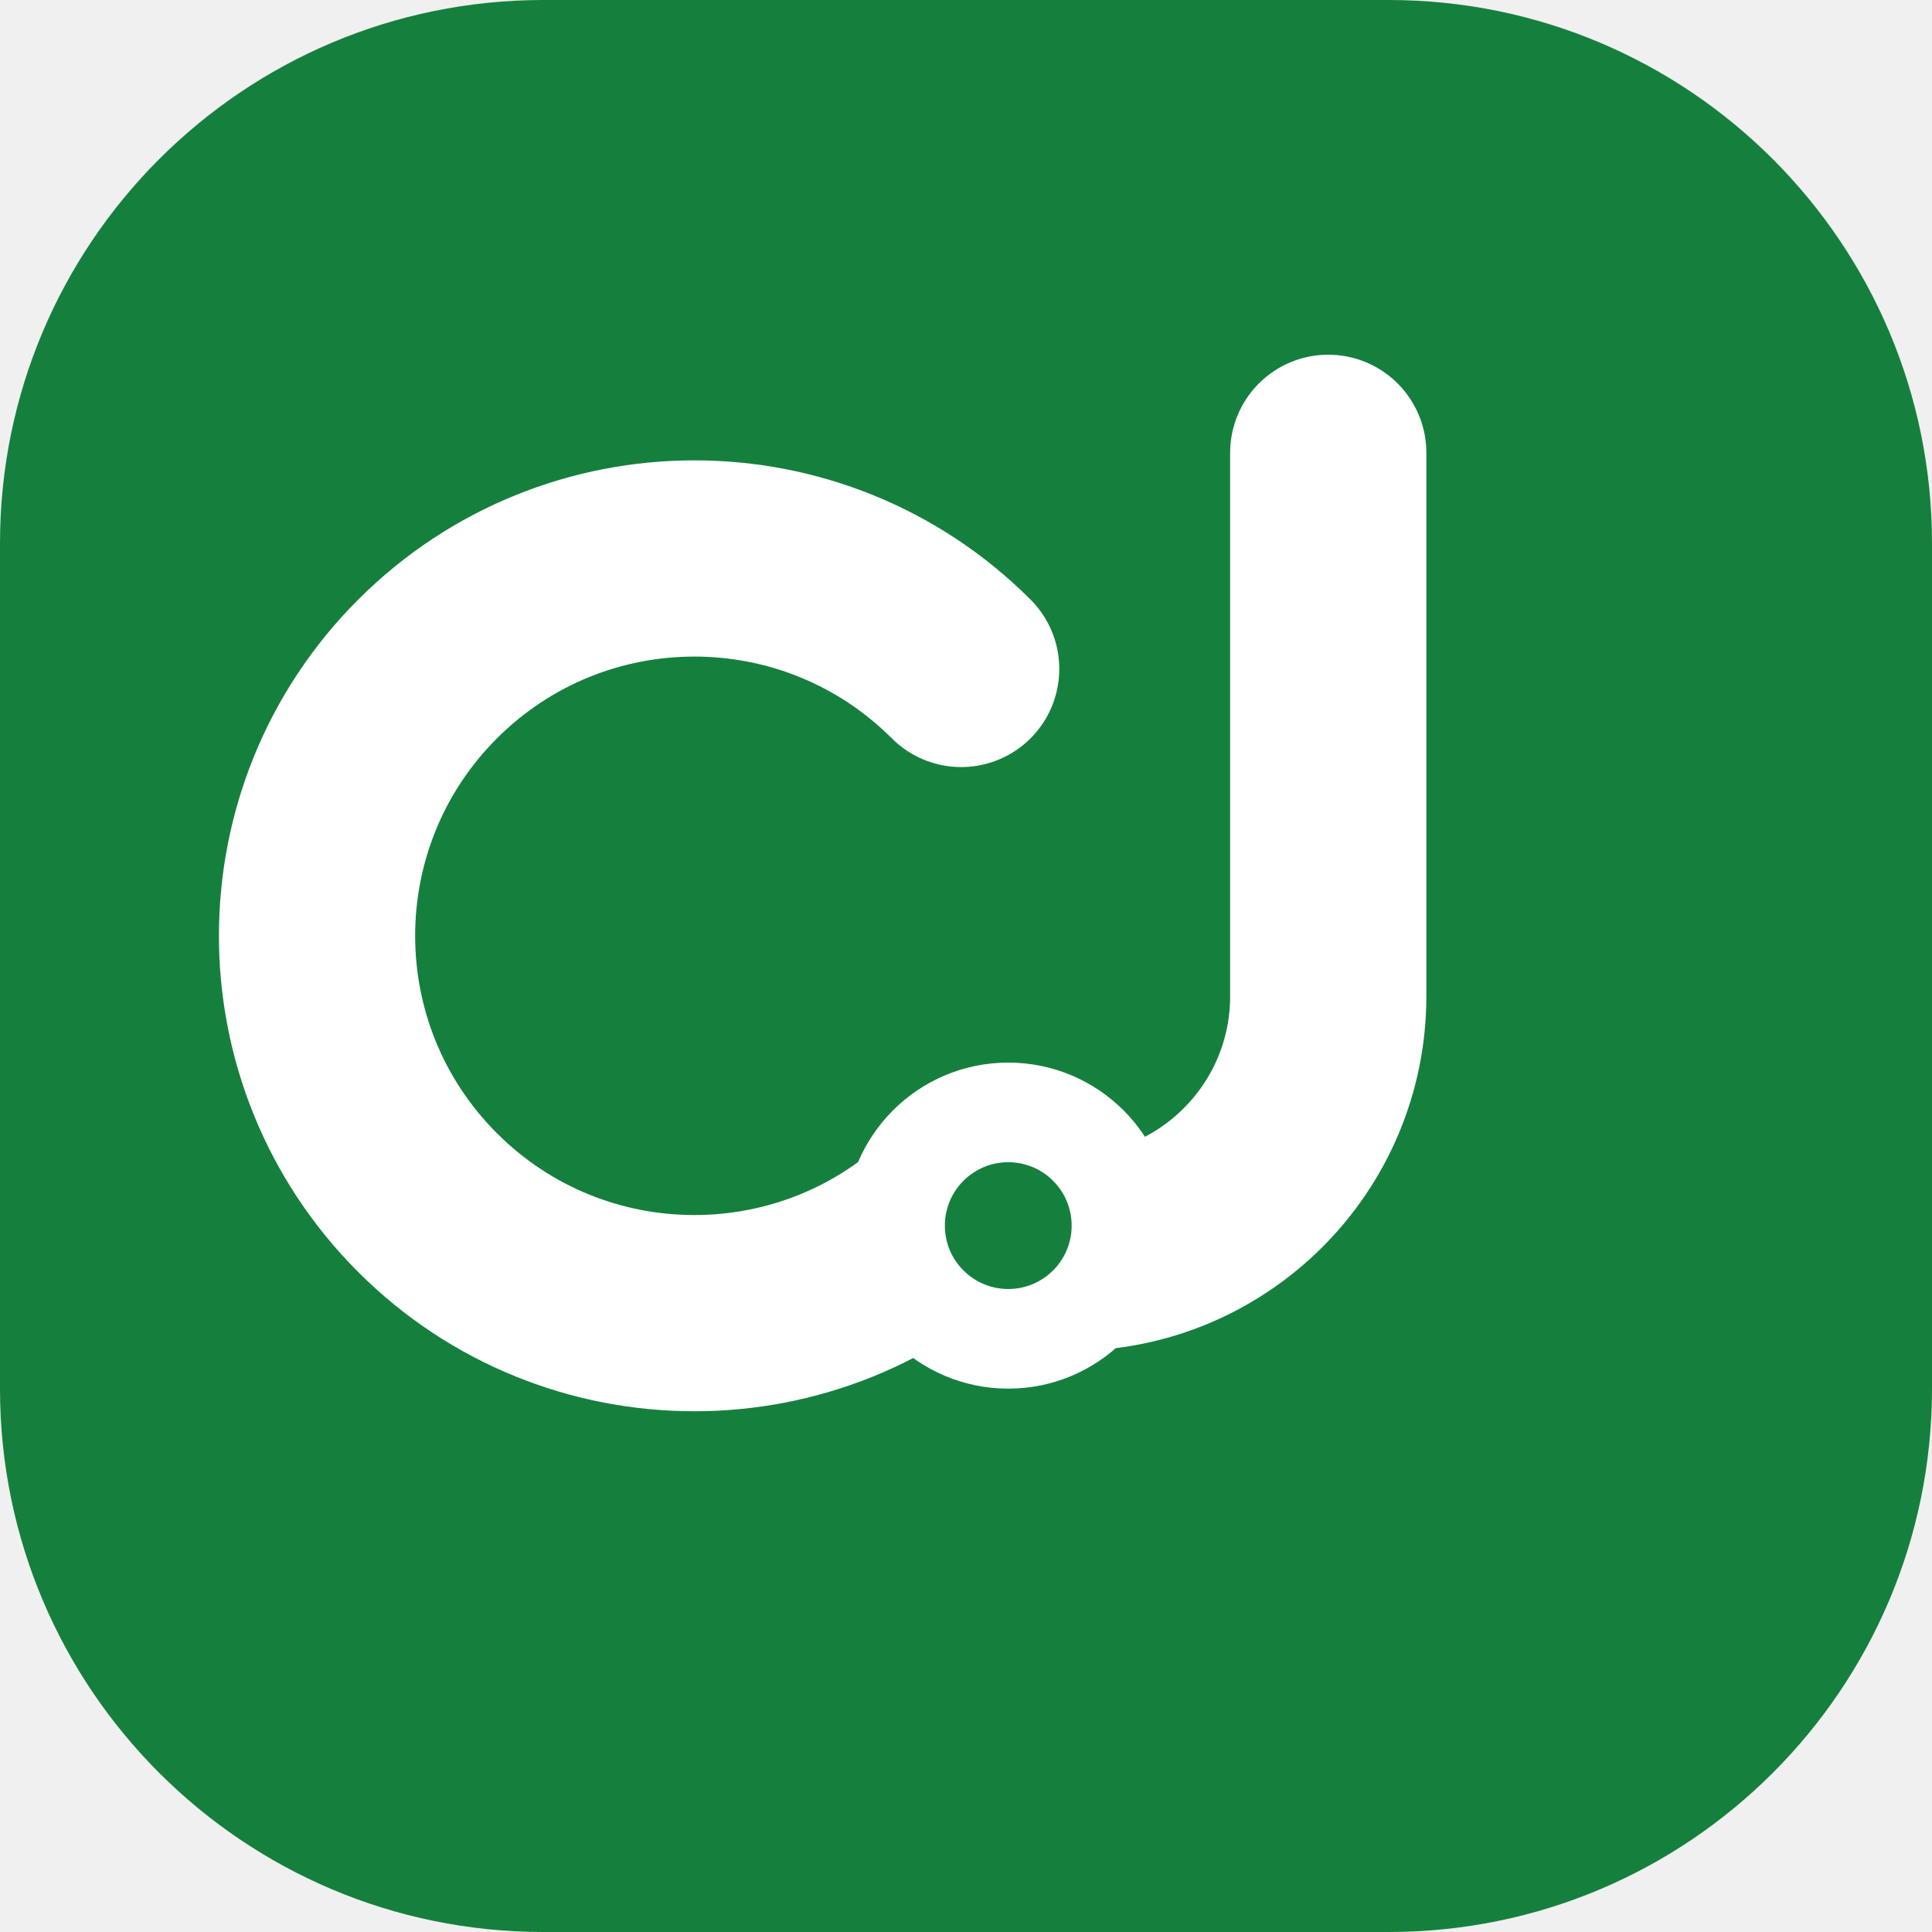
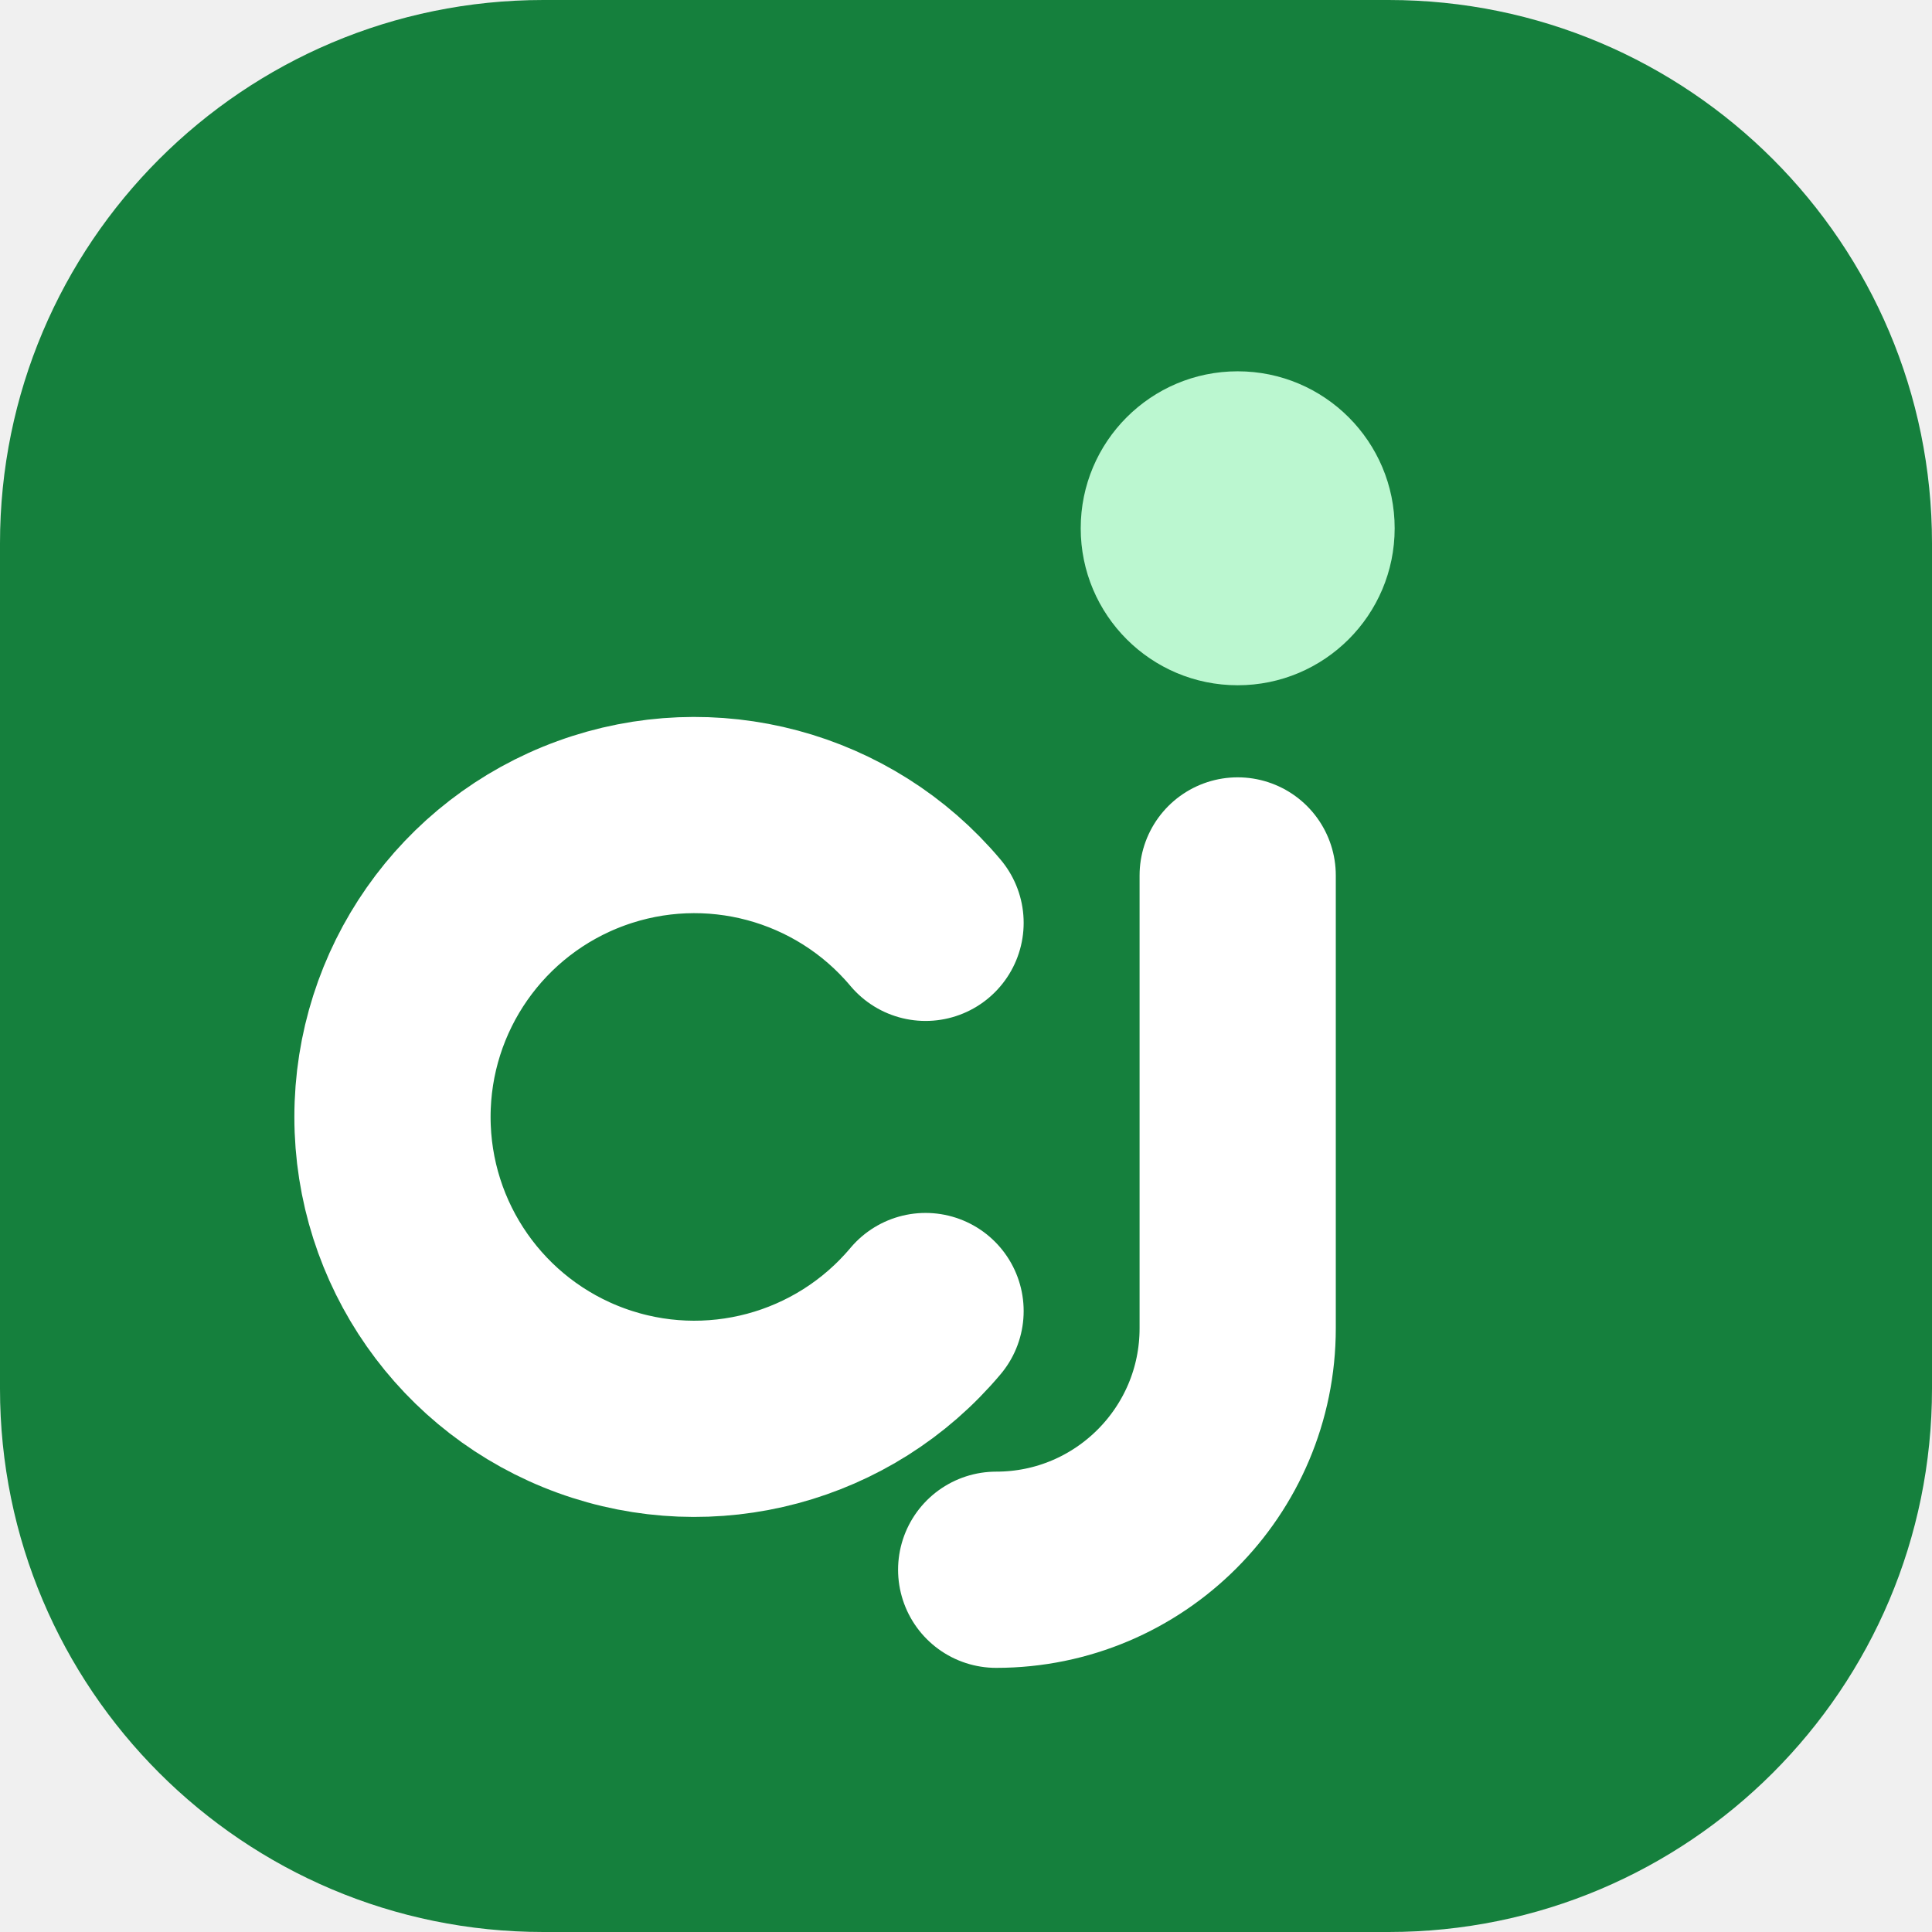
<svg xmlns="http://www.w3.org/2000/svg" viewBox="0 0 64 64" fill="none" role="img" aria-label="Calm Joints">
  <rect width="64" height="64" rx="18" fill="#15803D" />
-   <path d="M31.84 22.16A12.5 12.5 0 1 0 31.84 39.84" stroke="#fff" stroke-width="6.5" stroke-linecap="round" fill="none" />
-   <path d="M44 15v18a8.5 8.5 0 0 1-8.5 8.5" stroke="#fff" stroke-width="6.5" stroke-linecap="round" fill="none" />
-   <circle cx="33.4" cy="40.6" r="5.4" fill="#fff" />
-   <circle cx="33.4" cy="40.6" r="2.1" fill="#15803D" />
+   <path d="M30.66 43.43A10 10 0 1 1 30.66 30.57" stroke="#fff" stroke-width="6.5" stroke-linecap="round" fill="none" />
+   <path d="M41 29v15a8 8 0 0 1-8 8" stroke="#fff" stroke-width="6.5" stroke-linecap="round" fill="none" />
+   <circle cx="41" cy="17.5" r="5.2" fill="#BBF7D0" />
</svg>
